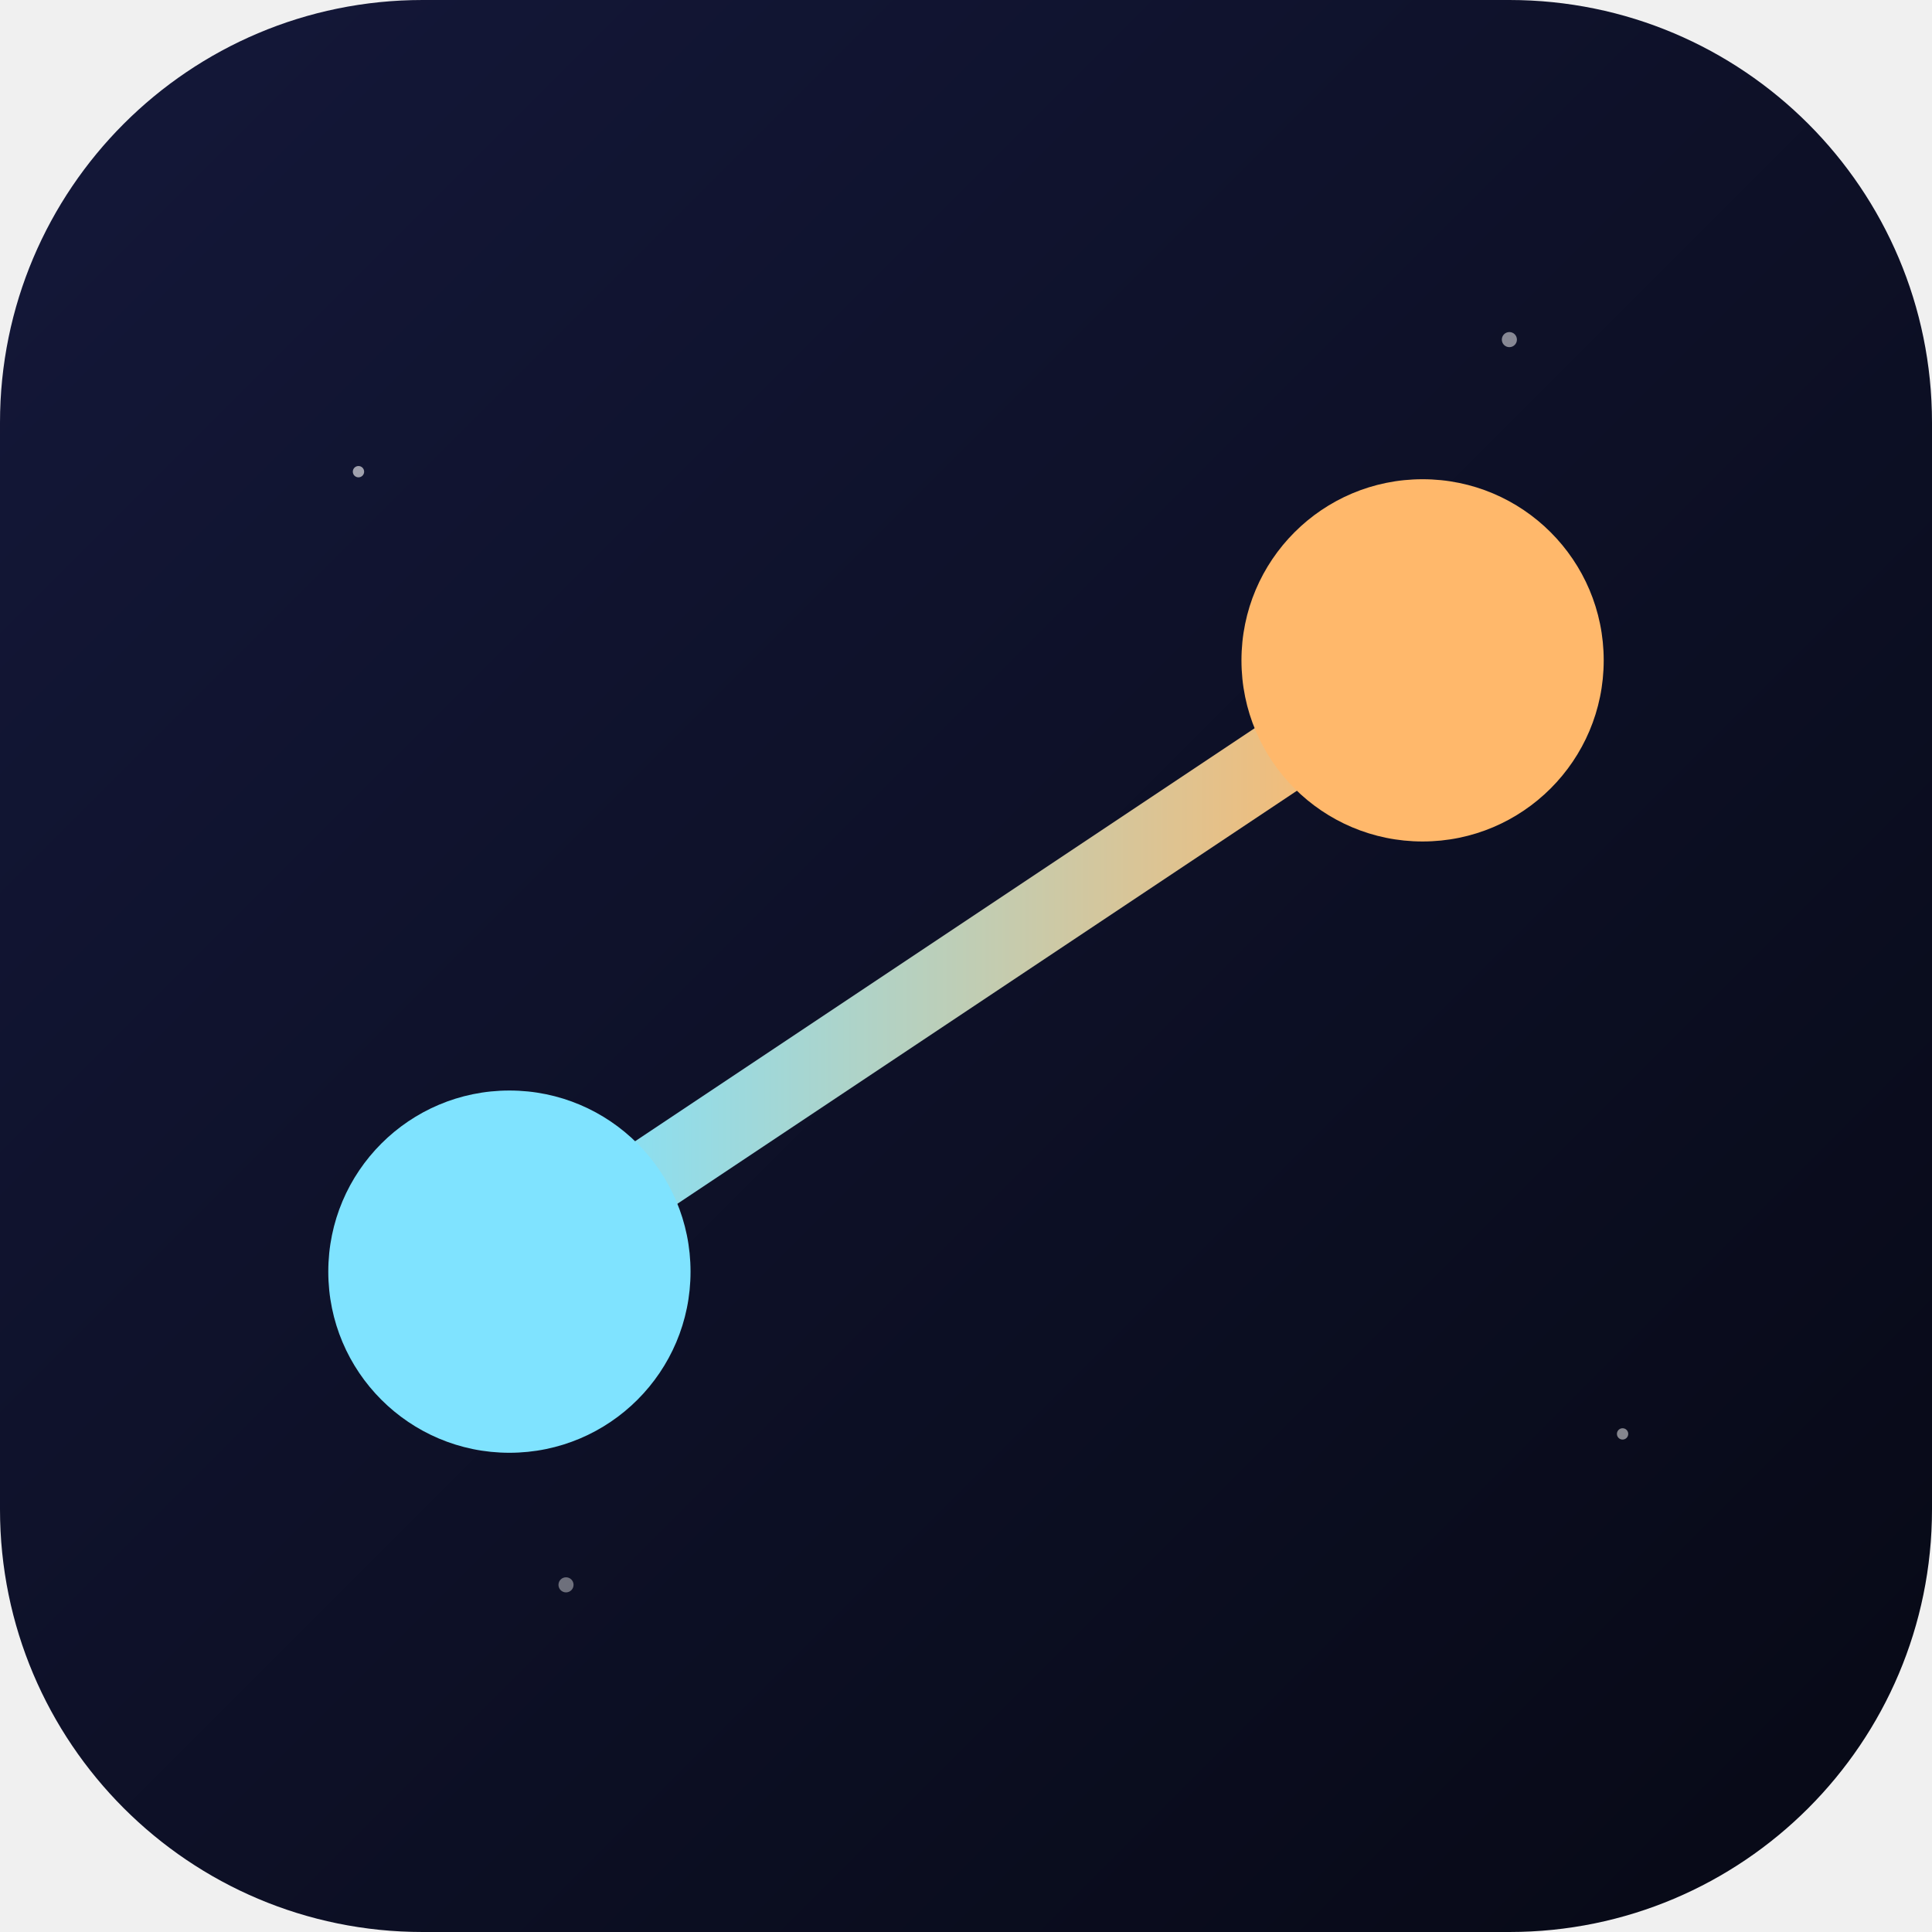
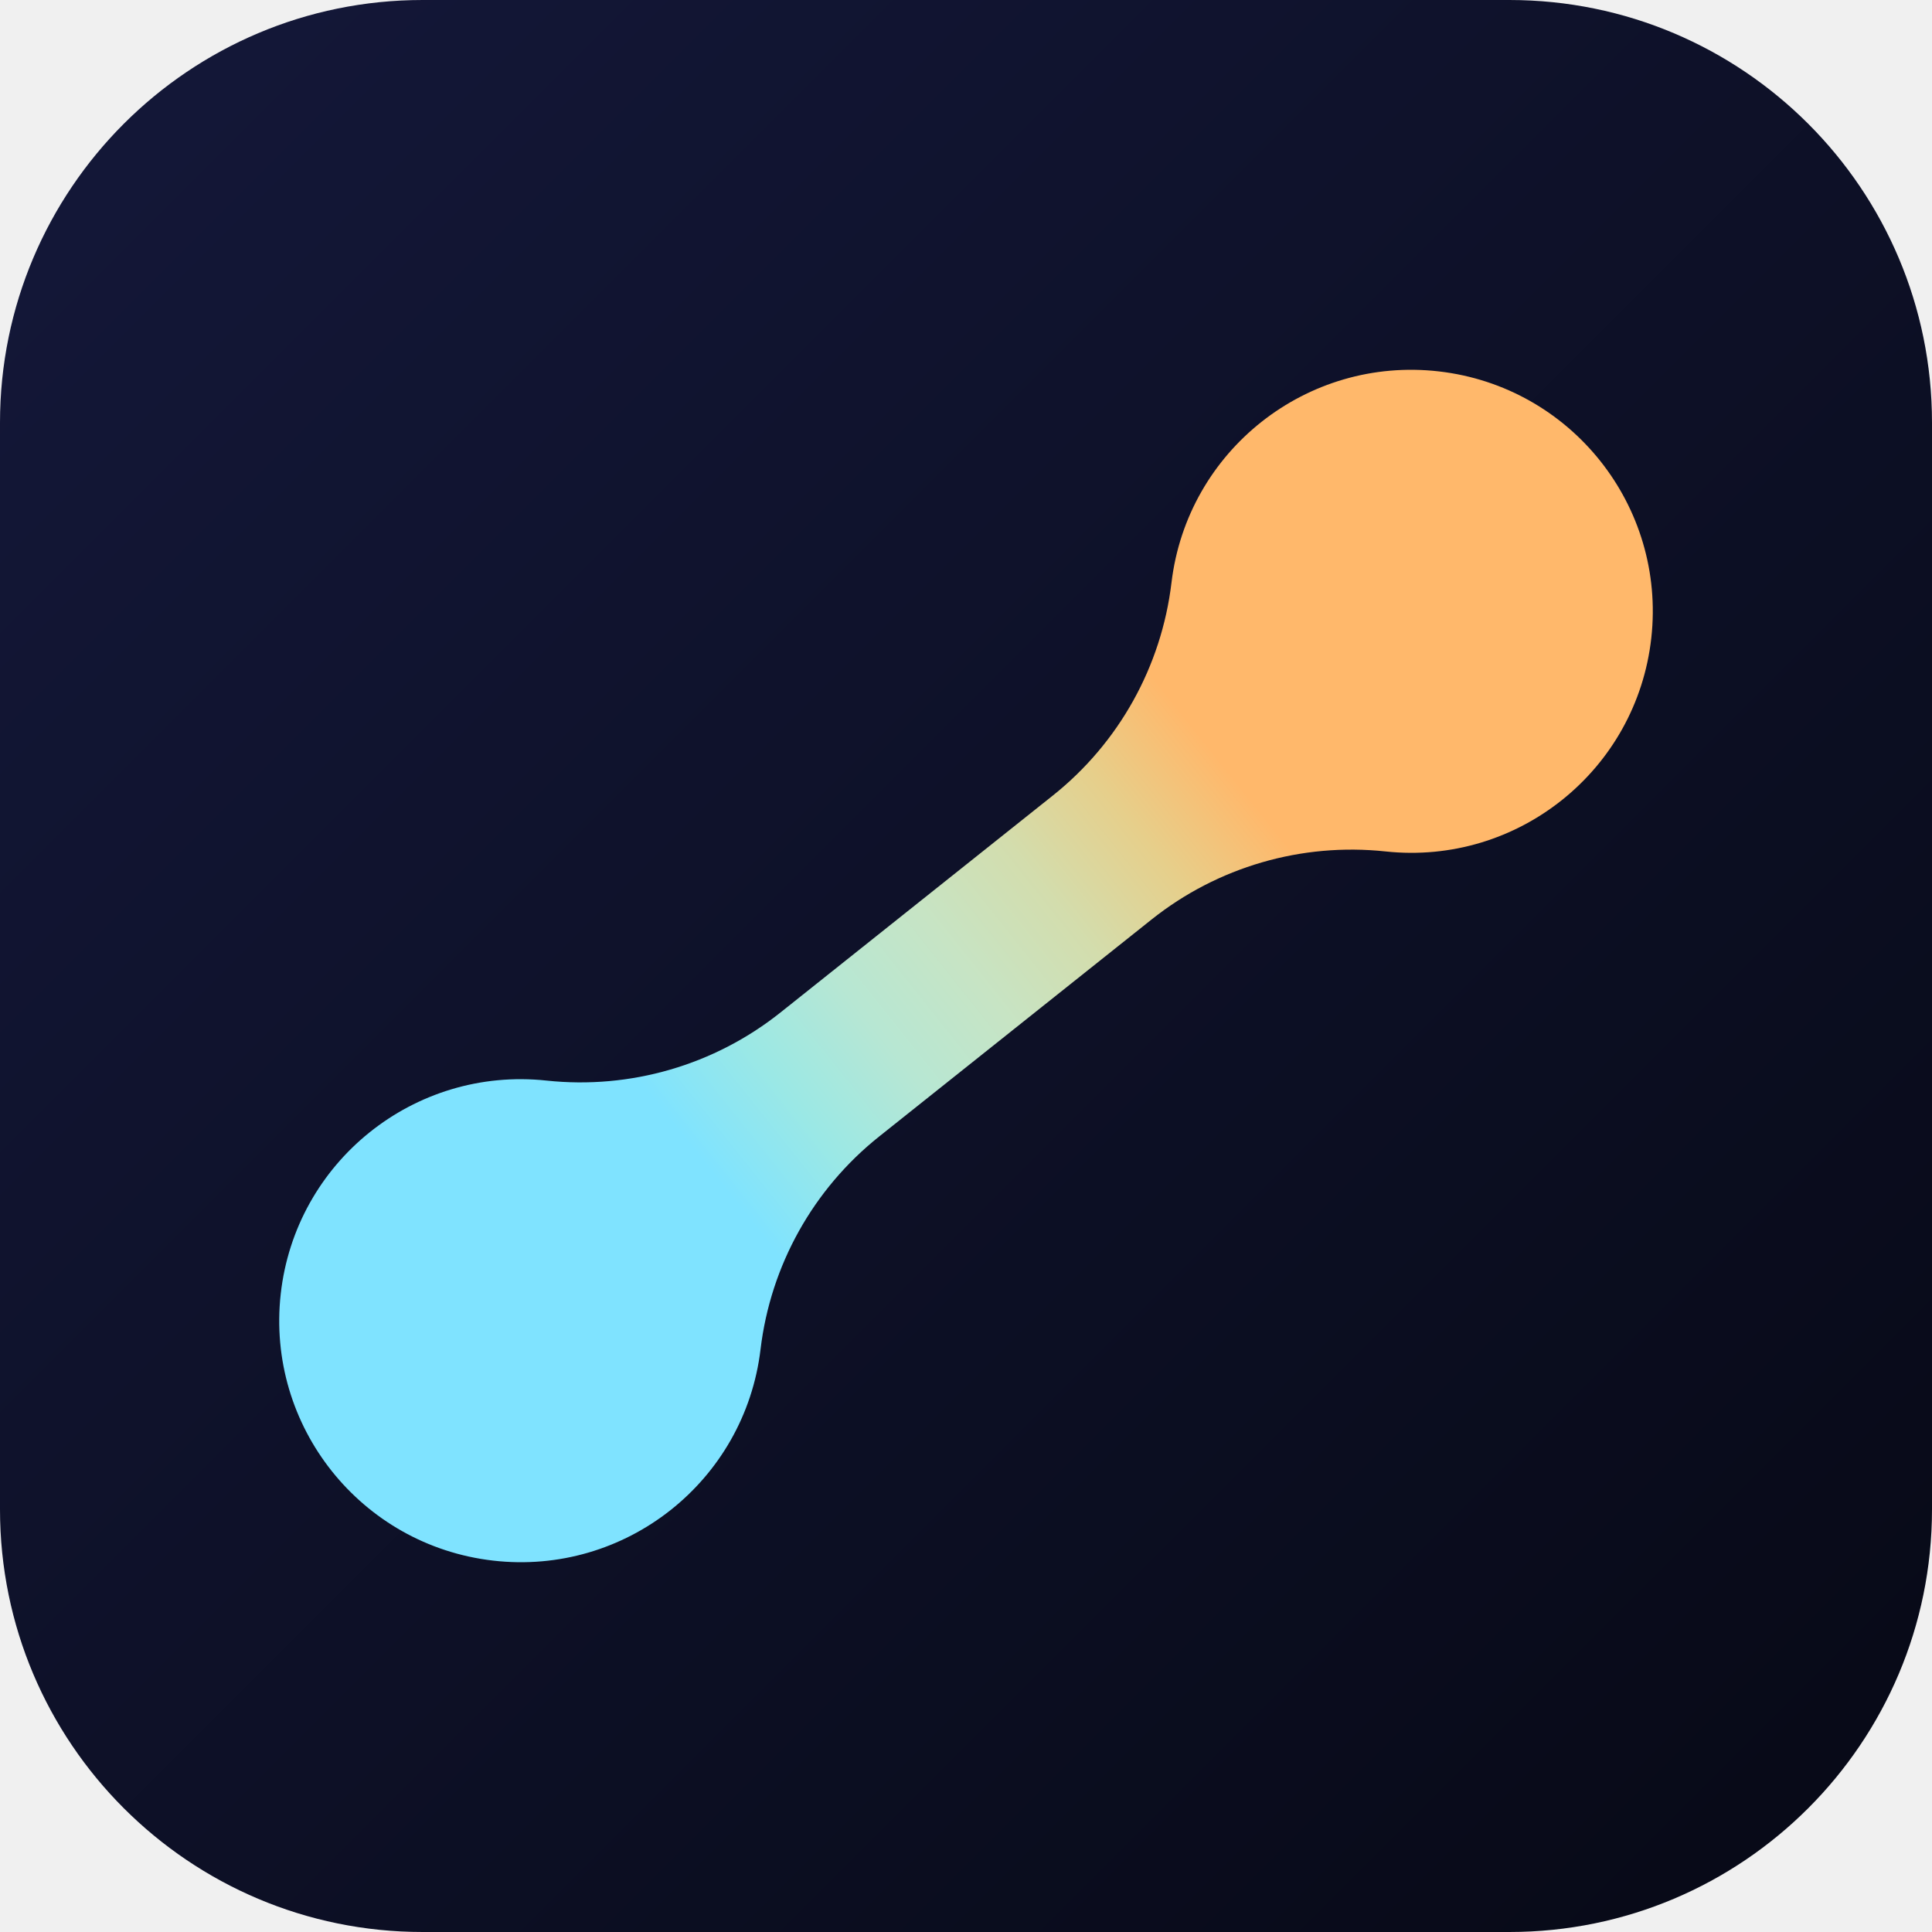
<svg xmlns="http://www.w3.org/2000/svg" viewBox="0 0 1024 1024">
  <defs>
    <linearGradient id="bg" x1="0" y1="0" x2="1" y2="1">
      <stop offset="0" stop-color="#14183a" />
      <stop offset="1" stop-color="#070915" />
    </linearGradient>
-     <linearGradient id="beam" x1="0" y1="0" x2="1" y2="0">
+     <linearGradient id="beam" gradientUnits="userSpaceOnUse" x1="128" y1="0" x2="475" y2="0">
      <stop offset="0" stop-color="#7fe3ff" />
+       <stop offset="0.167" stop-color="#9be8e5" />
+       <stop offset="0.333" stop-color="#b7e7d3" />
+       <stop offset="0.5" stop-color="#c7e4c4" />
+       <stop offset="0.667" stop-color="#d3ddad" />
+       <stop offset="0.833" stop-color="#e6cf8b" />
      <stop offset="1" stop-color="#ffb86b" />
    </linearGradient>
  </defs>
  <rect width="1024" height="1024" rx="224" fill="url(#bg)" />
-   <circle cx="190" cy="250" r="3" fill="#fff" opacity=".6" />
-   <circle cx="800" cy="180" r="4" fill="#fff" opacity=".5" />
-   <circle cx="860" cy="760" r="3" fill="#fff" opacity=".5" />
-   <circle cx="300" cy="840" r="4" fill="#fff" opacity=".4" />
-   <line x1="290" y1="660" x2="734" y2="364" stroke="url(#beam)" stroke-width="40" stroke-linecap="round" />
-   <circle cx="270" cy="674" r="96" fill="#7fe3ff" />
-   <circle cx="754" cy="350" r="96" fill="#ffb86b" />
+   <path transform="translate(276 700) rotate(-38.54)" fill="url(#beam)" d="M89.96,-91.06 A170,170 0 0 0 209.43,-42.00 L394.03,-42.00 A170,170 0 0 0 513.50,-91.06 A128,128 0 1 1 513.50,91.06 A170,170 0 0 0 394.03,42.00 L209.43,42.00 A170,170 0 0 0 89.96,91.06 A128,128 0 1 1 89.96,-91.06 Z" />
</svg>
